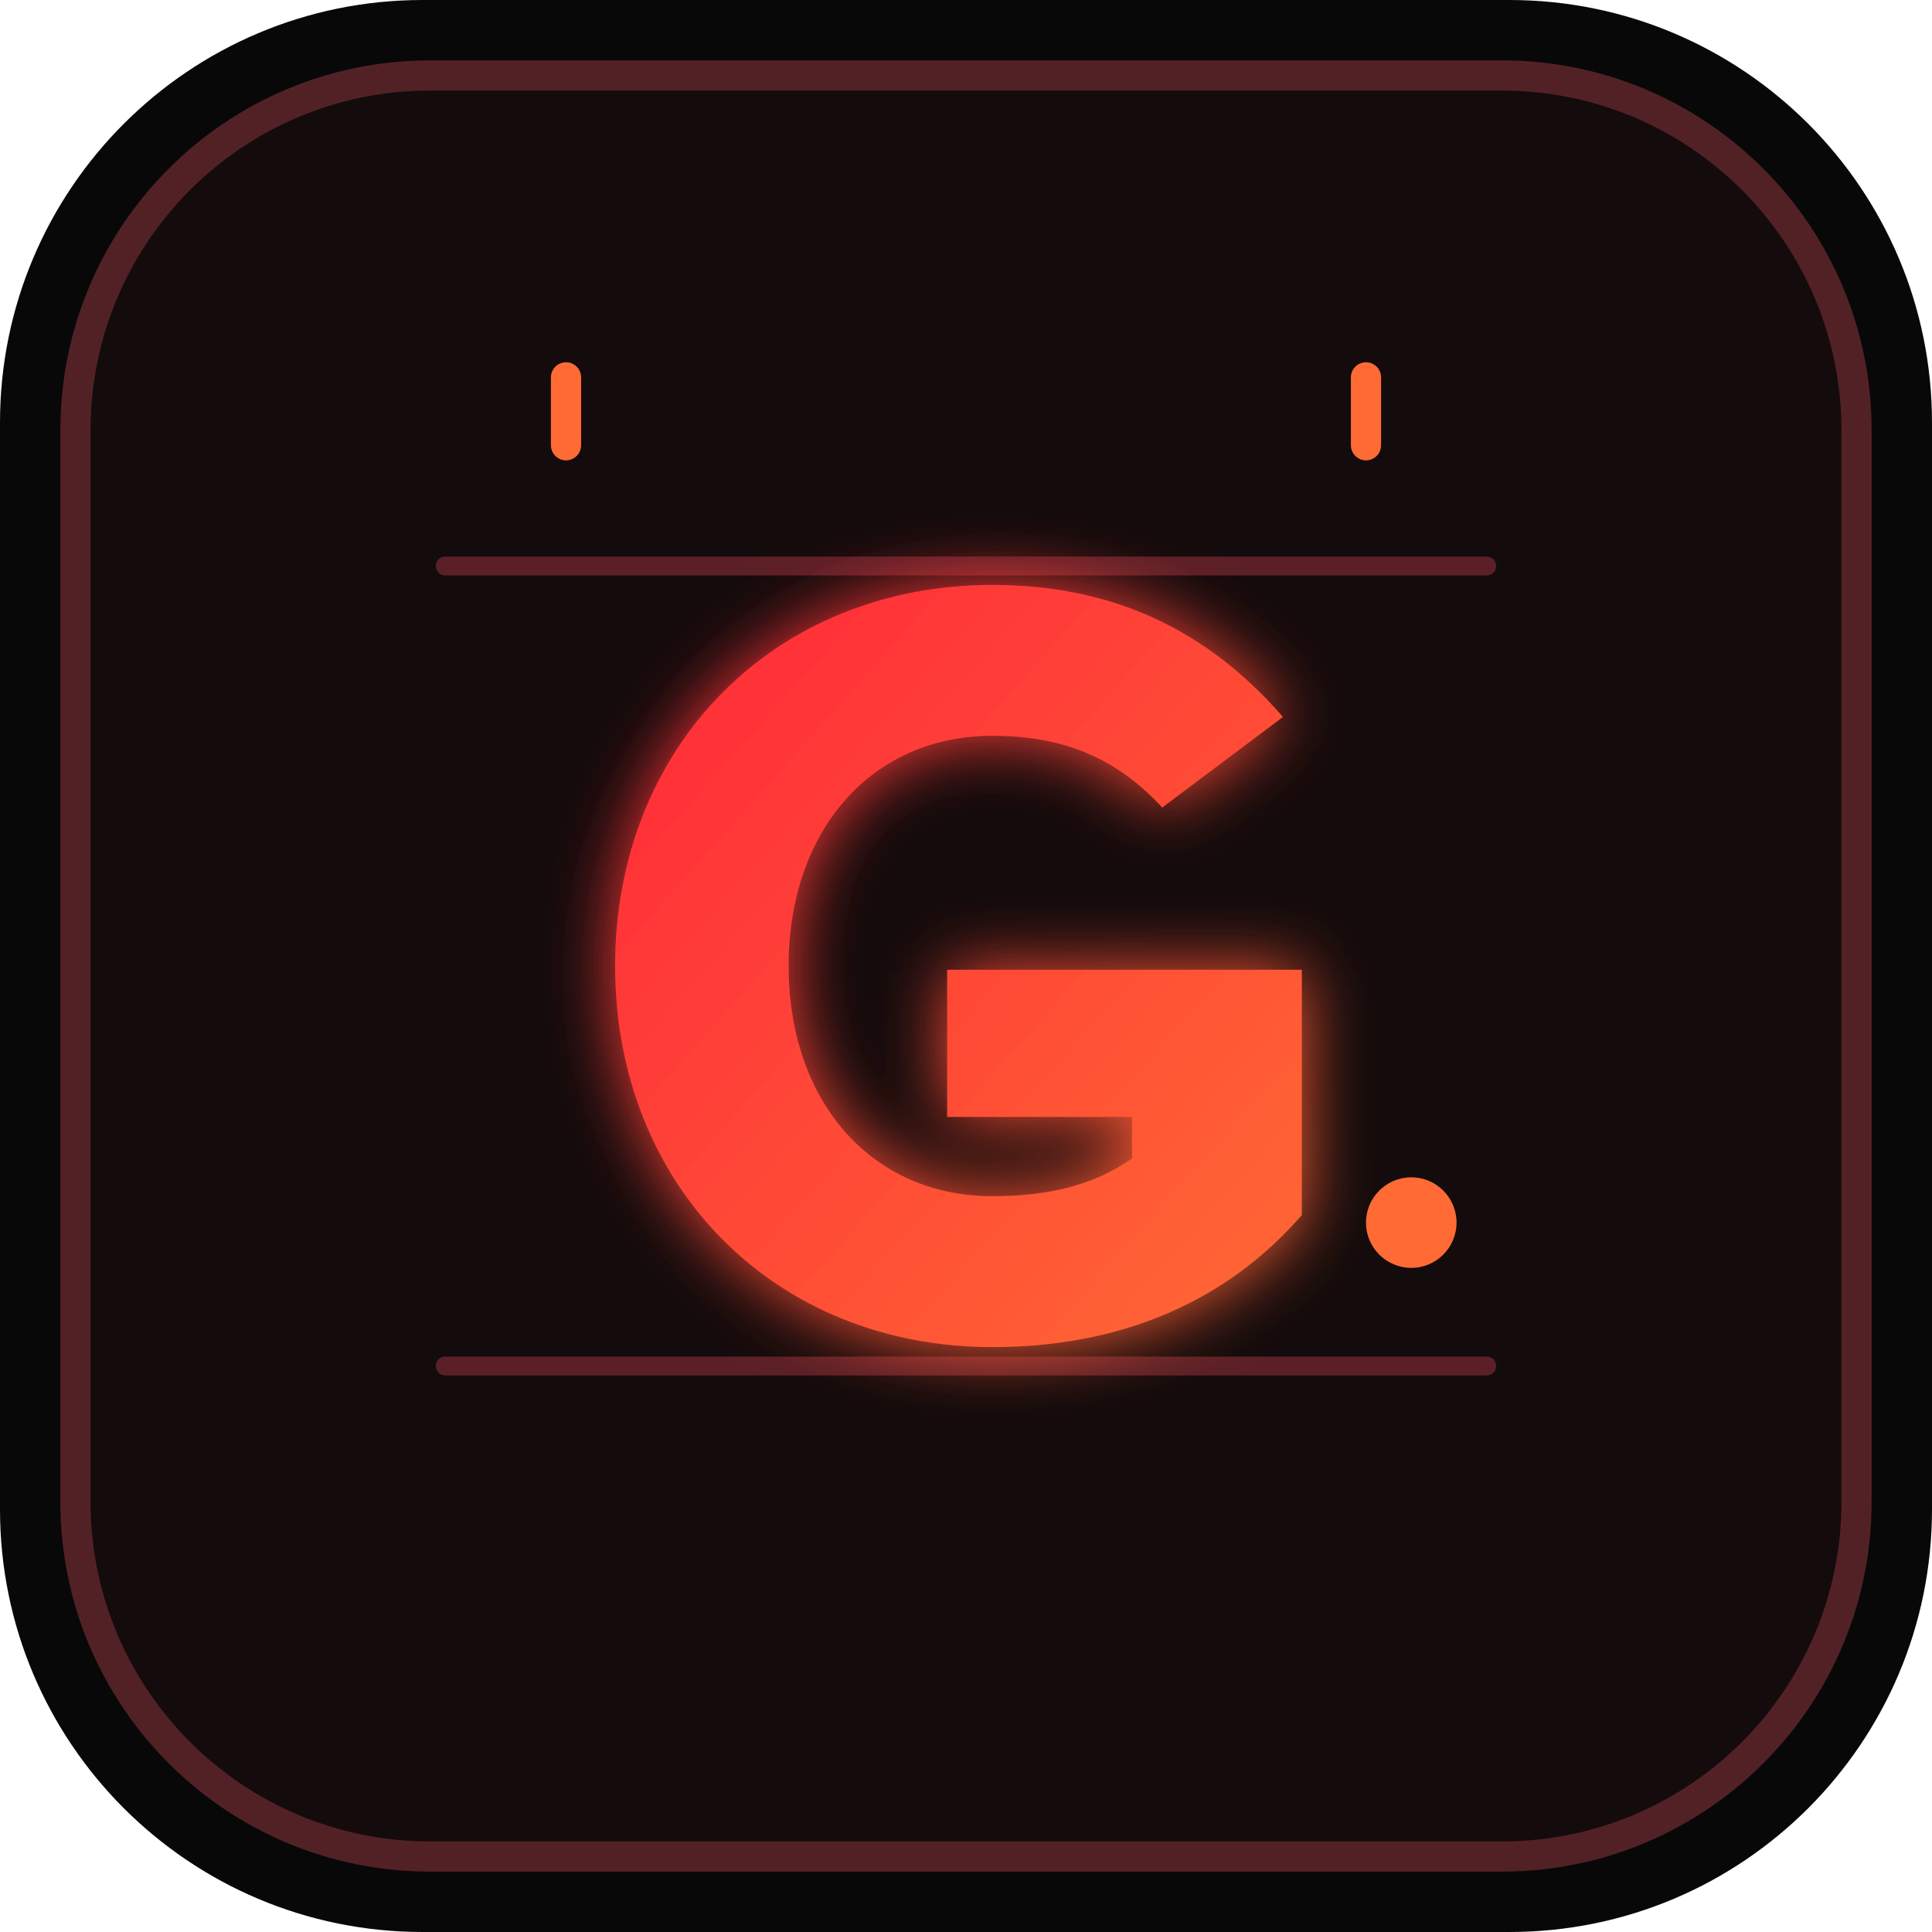
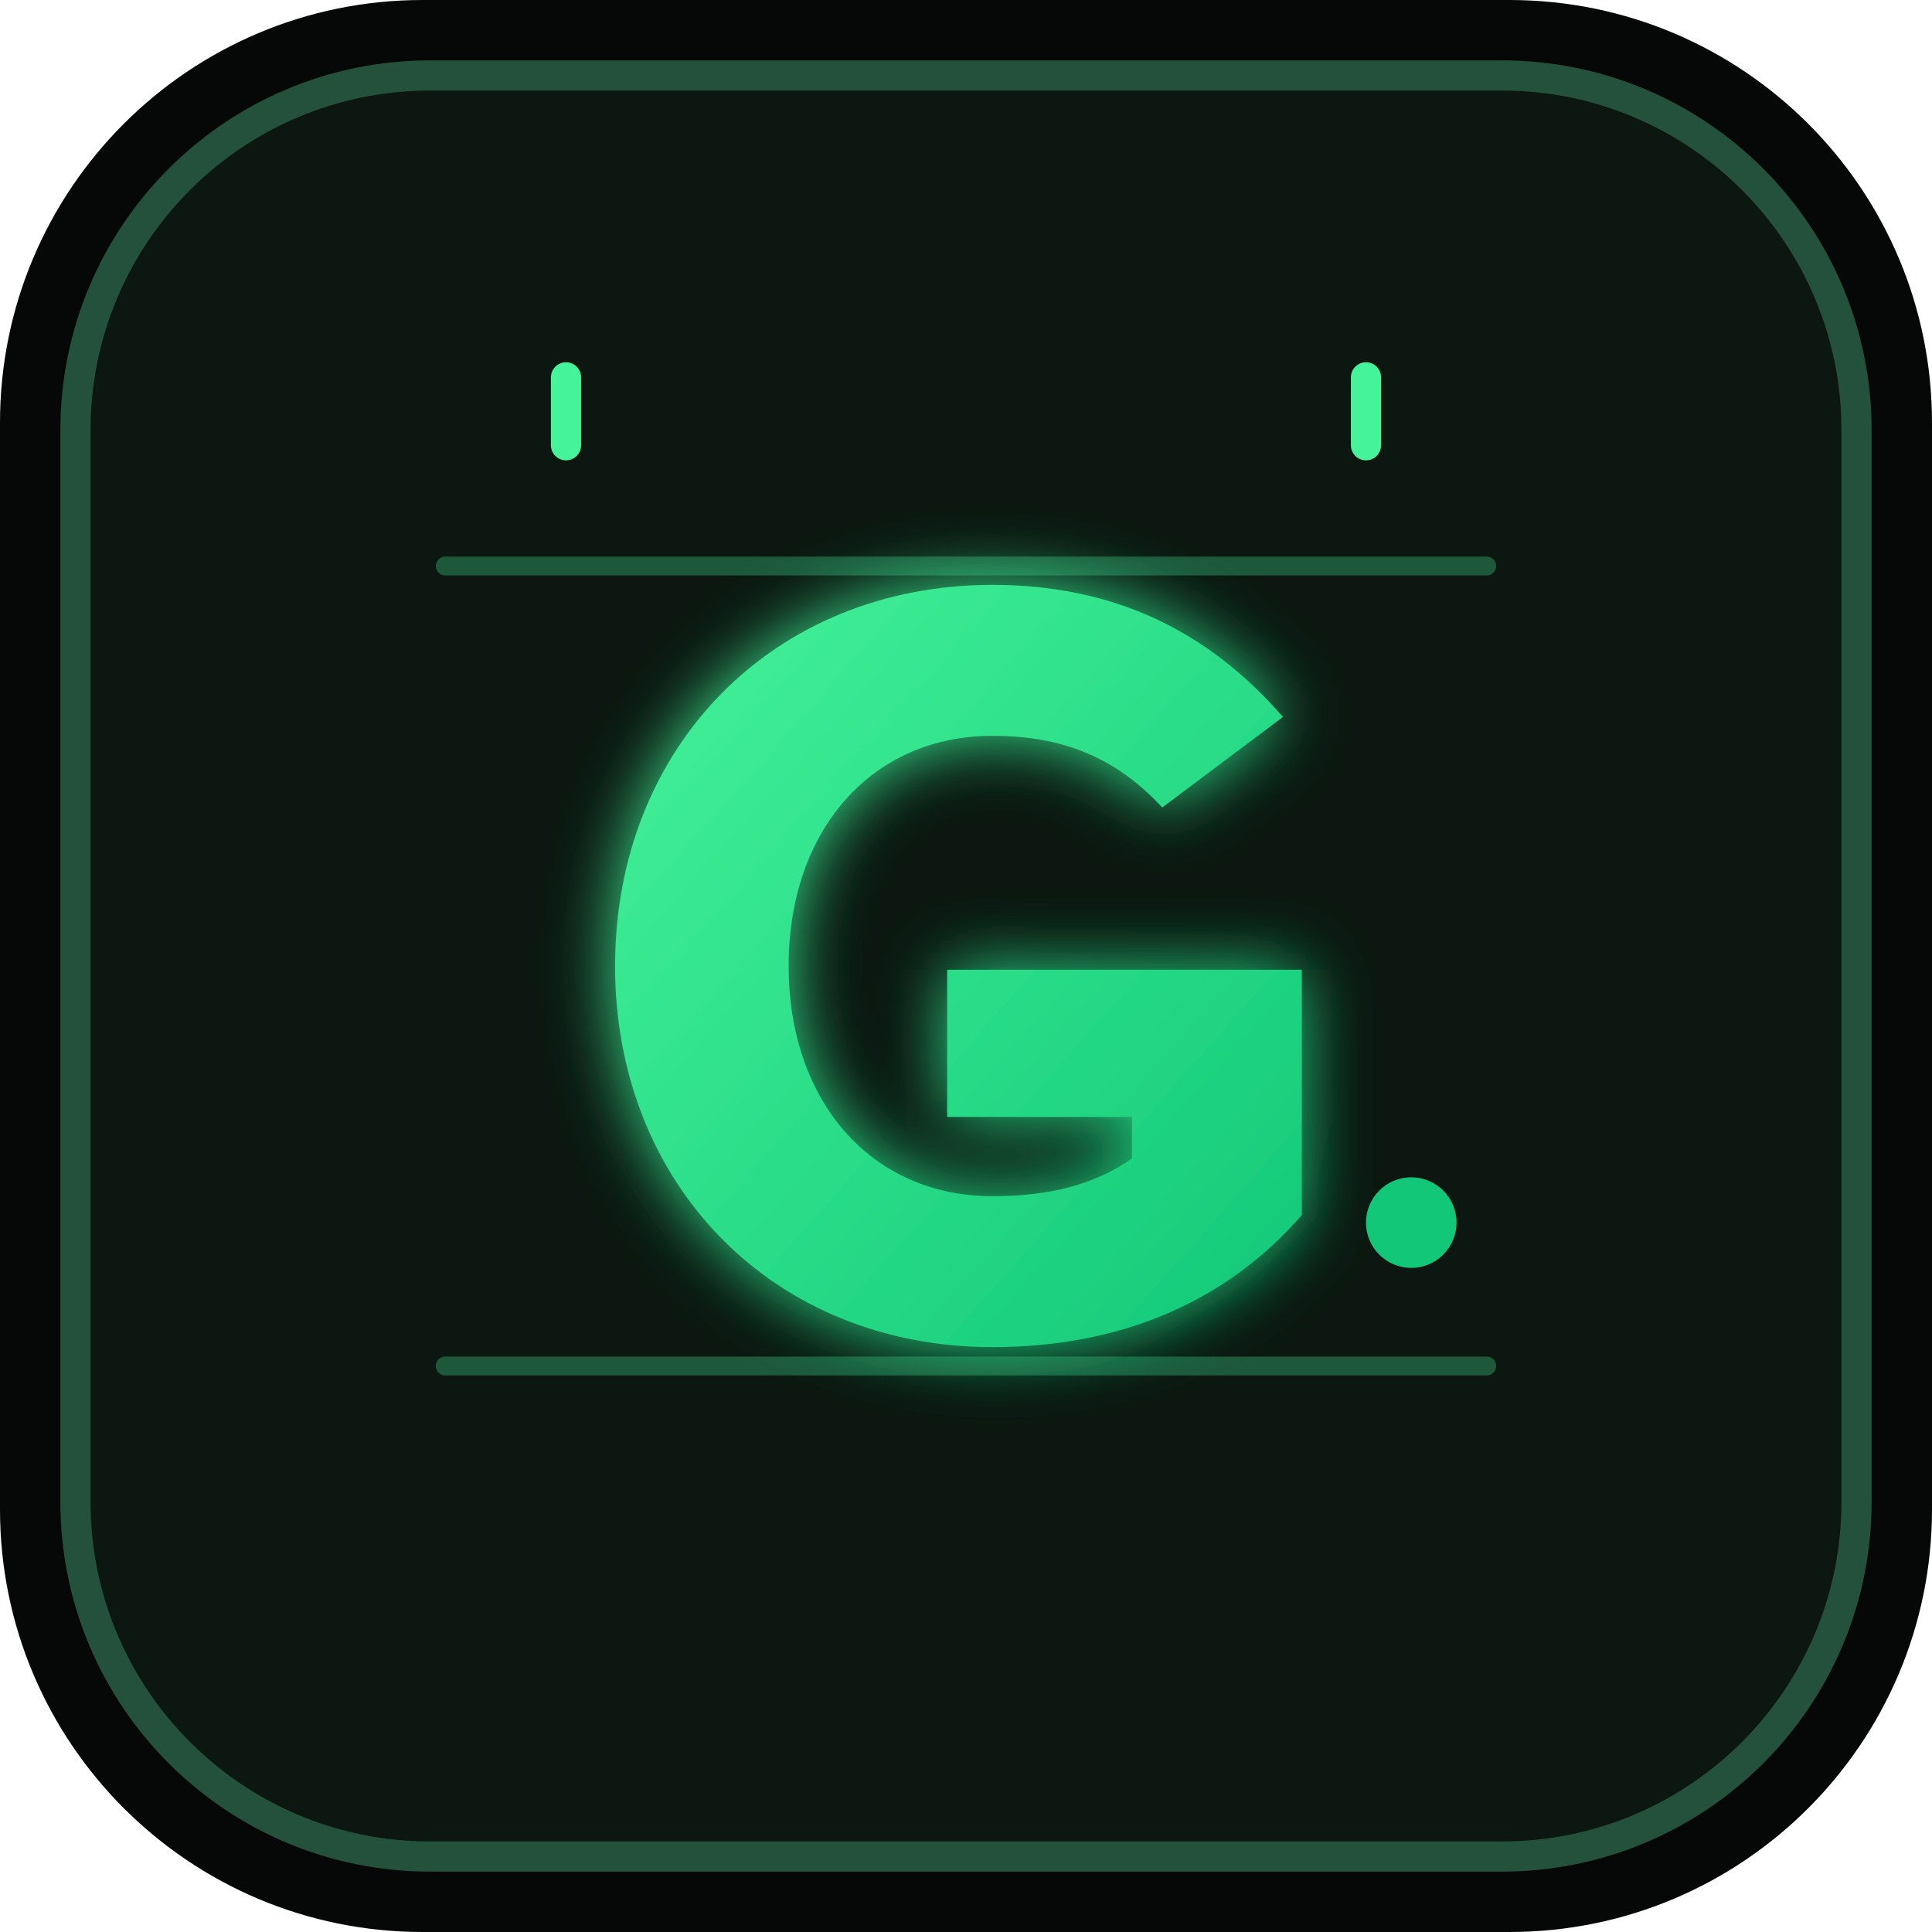
<svg xmlns="http://www.w3.org/2000/svg" viewBox="0 0 512 512" role="img" aria-labelledby="title">
  <defs>
    <linearGradient id="g" x1="0" y1="0" x2="1" y2="1">
-       <stop stop-color="#ff2638" />
-       <stop offset="1" stop-color="#ff6a35" />
+       <stop stop-color="#45f39a" />
+       <stop offset="1" stop-color="#12c878" />
    </linearGradient>
    <filter id="glow" x="-30%" y="-30%" width="160%" height="160%">
      <feGaussianBlur stdDeviation="9" result="blur" />
      <feMerge>
        <feMergeNode in="blur" />
        <feMergeNode in="SourceGraphic" />
      </feMerge>
    </filter>
  </defs>
-   <rect width="512" height="512" rx="112" fill="#080808" />
-   <rect x="20" y="20" width="472" height="472" rx="94" fill="#140b0c" stroke="#522126" stroke-width="8" />
-   <path d="M118 150h276M118 362h276" stroke="#5b2027" stroke-width="5" stroke-linecap="round" />
+   <rect width="512" height="512" rx="112" fill="#050807" />
+   <rect x="20" y="20" width="472" height="472" rx="94" fill="#0b1710" stroke="#24513b" stroke-width="8" />
+   <path d="M118 150h276M118 362h276" stroke="#1d583b" stroke-width="5" stroke-linecap="round" />
  <path d="M340 190c-20-23-45-35-77-35-58 0-100 43-100 101s42 101 100 101c34 0 62-12 82-35v-65H251v39h49v11c-10 7-22 10-37 10-32 0-54-25-54-61s22-61 54-61c19 0 33 6 45 19z" fill="url(#g)" filter="url(#glow)" />
-   <circle cx="374" cy="324" r="12" fill="#ff6a35" />
-   <path d="M150 118v-18m212 18v-18" stroke="#ff6a35" stroke-width="8" stroke-linecap="round" />
+   <circle cx="374" cy="324" r="12" fill="#12c878" />
+   <path d="M150 118v-18m212 18v-18" stroke="#45f39a" stroke-width="8" stroke-linecap="round" />
</svg>
